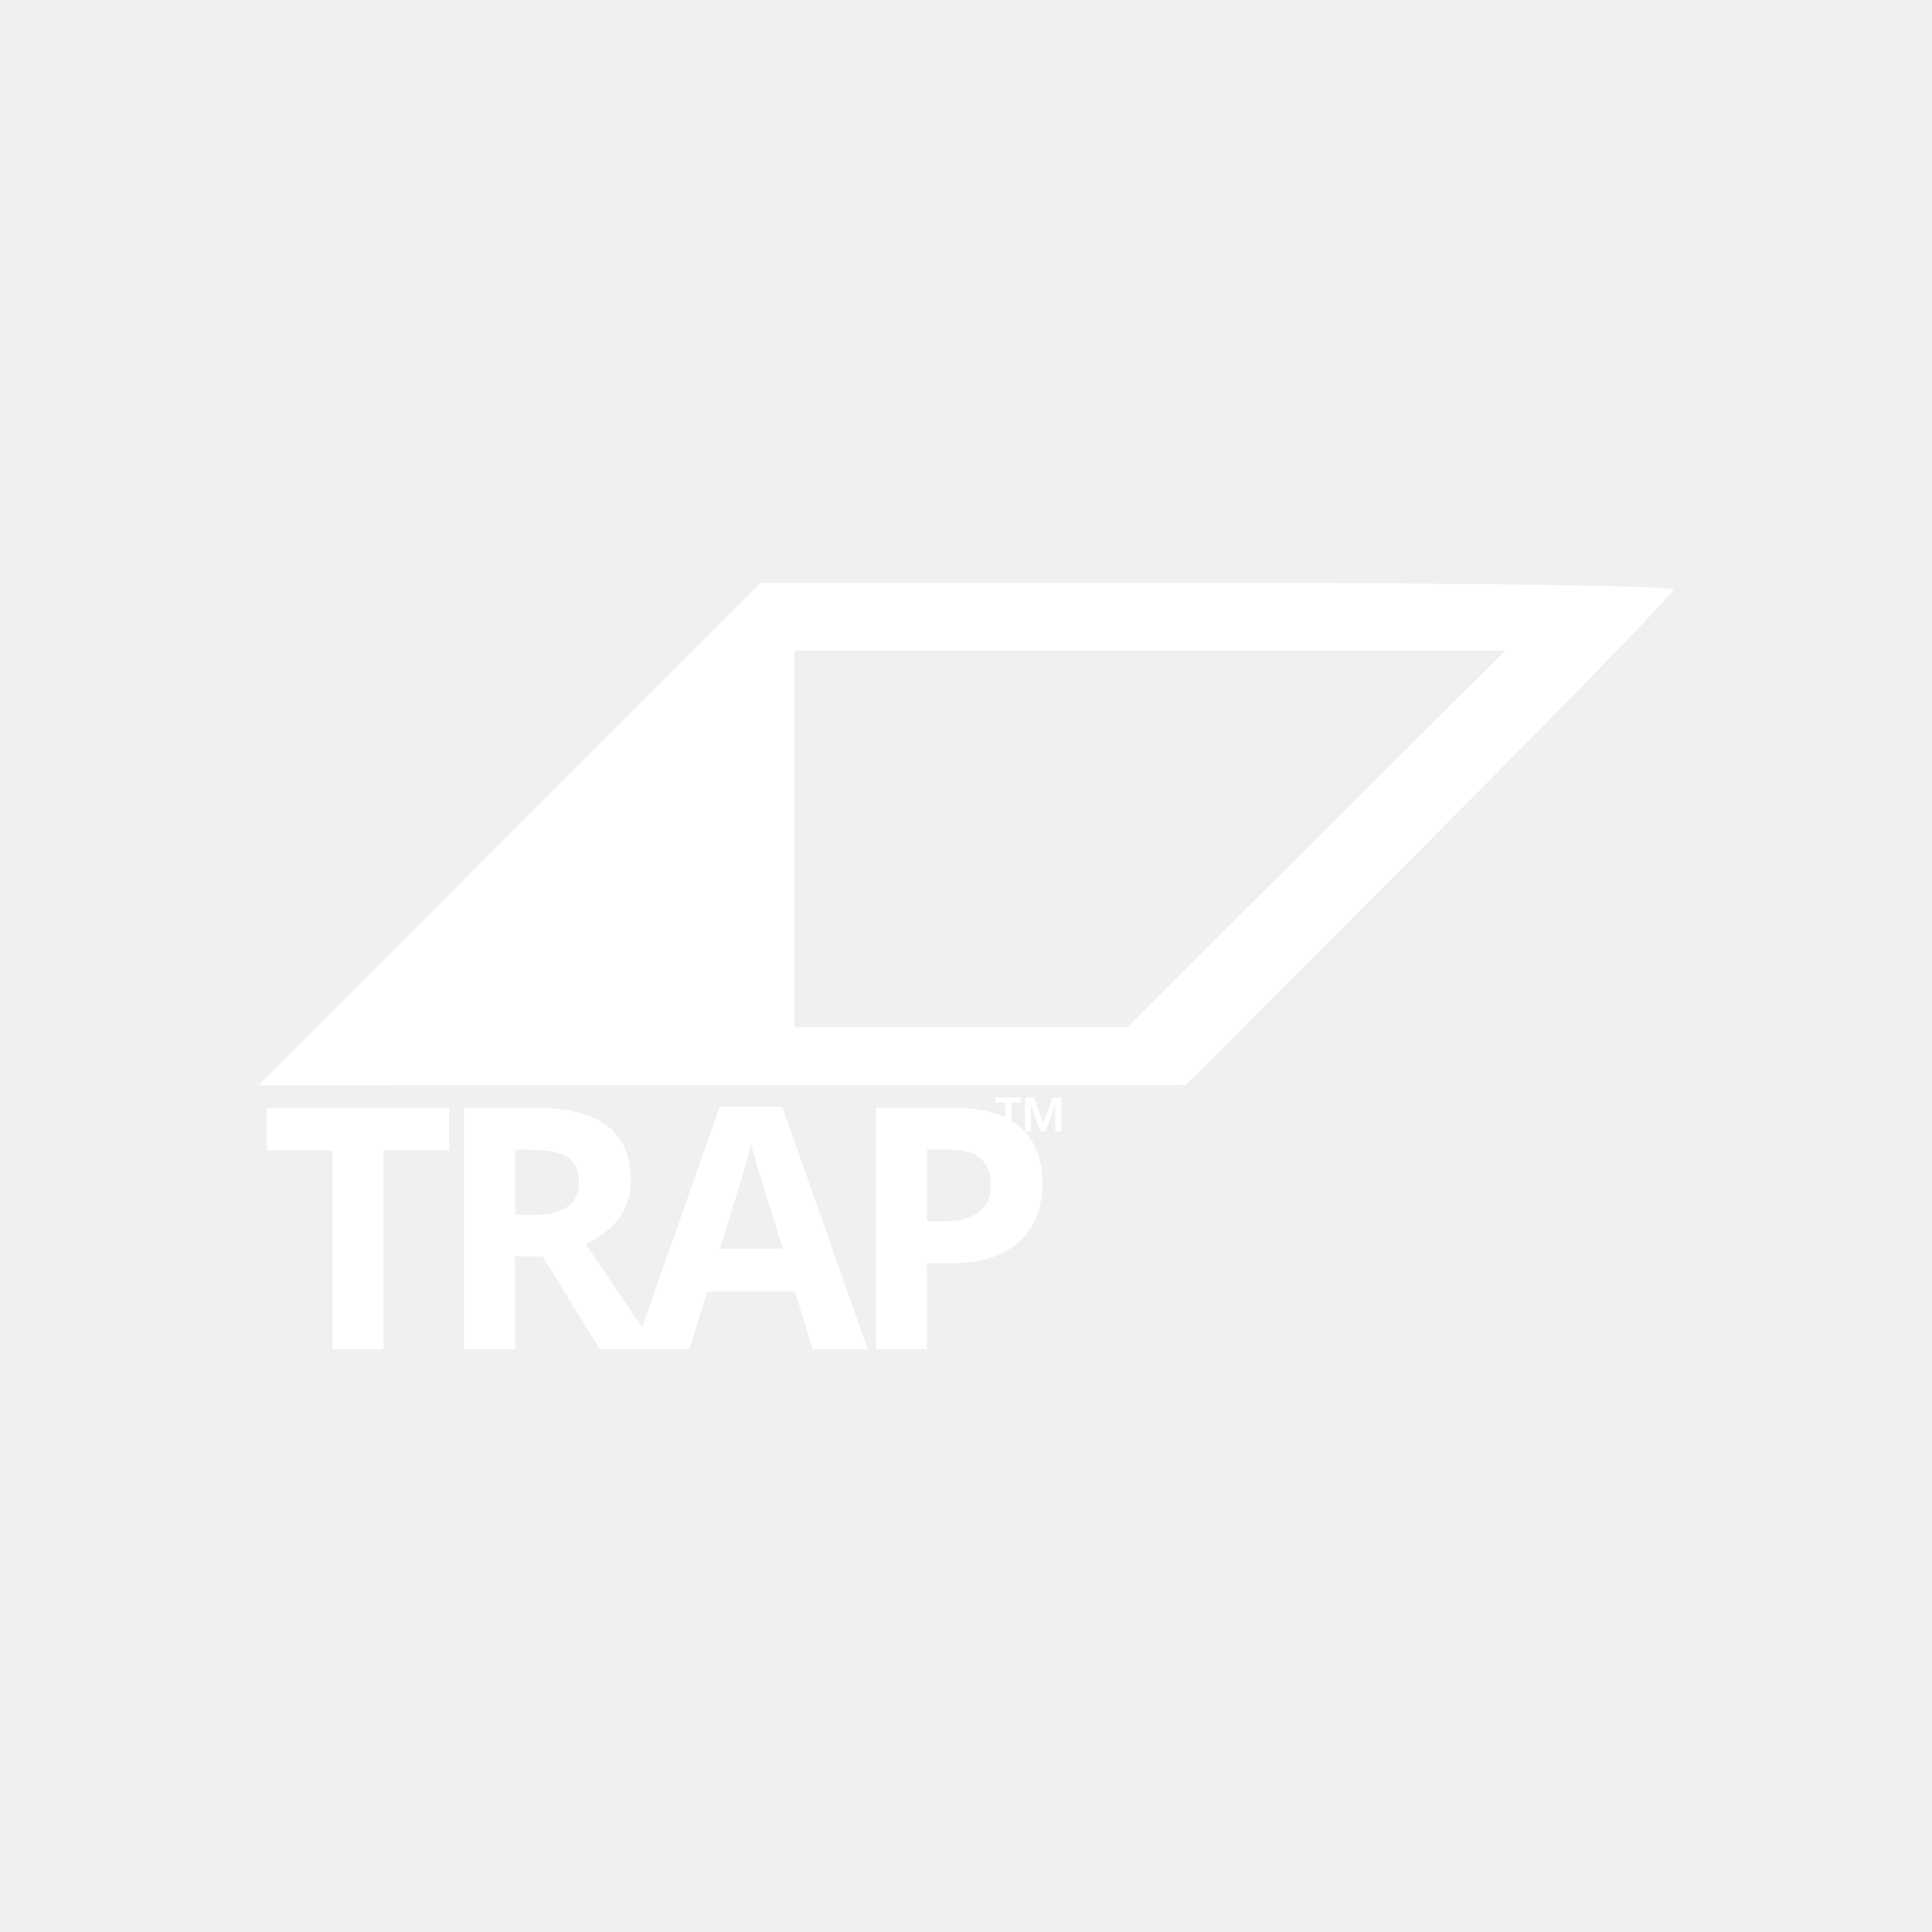
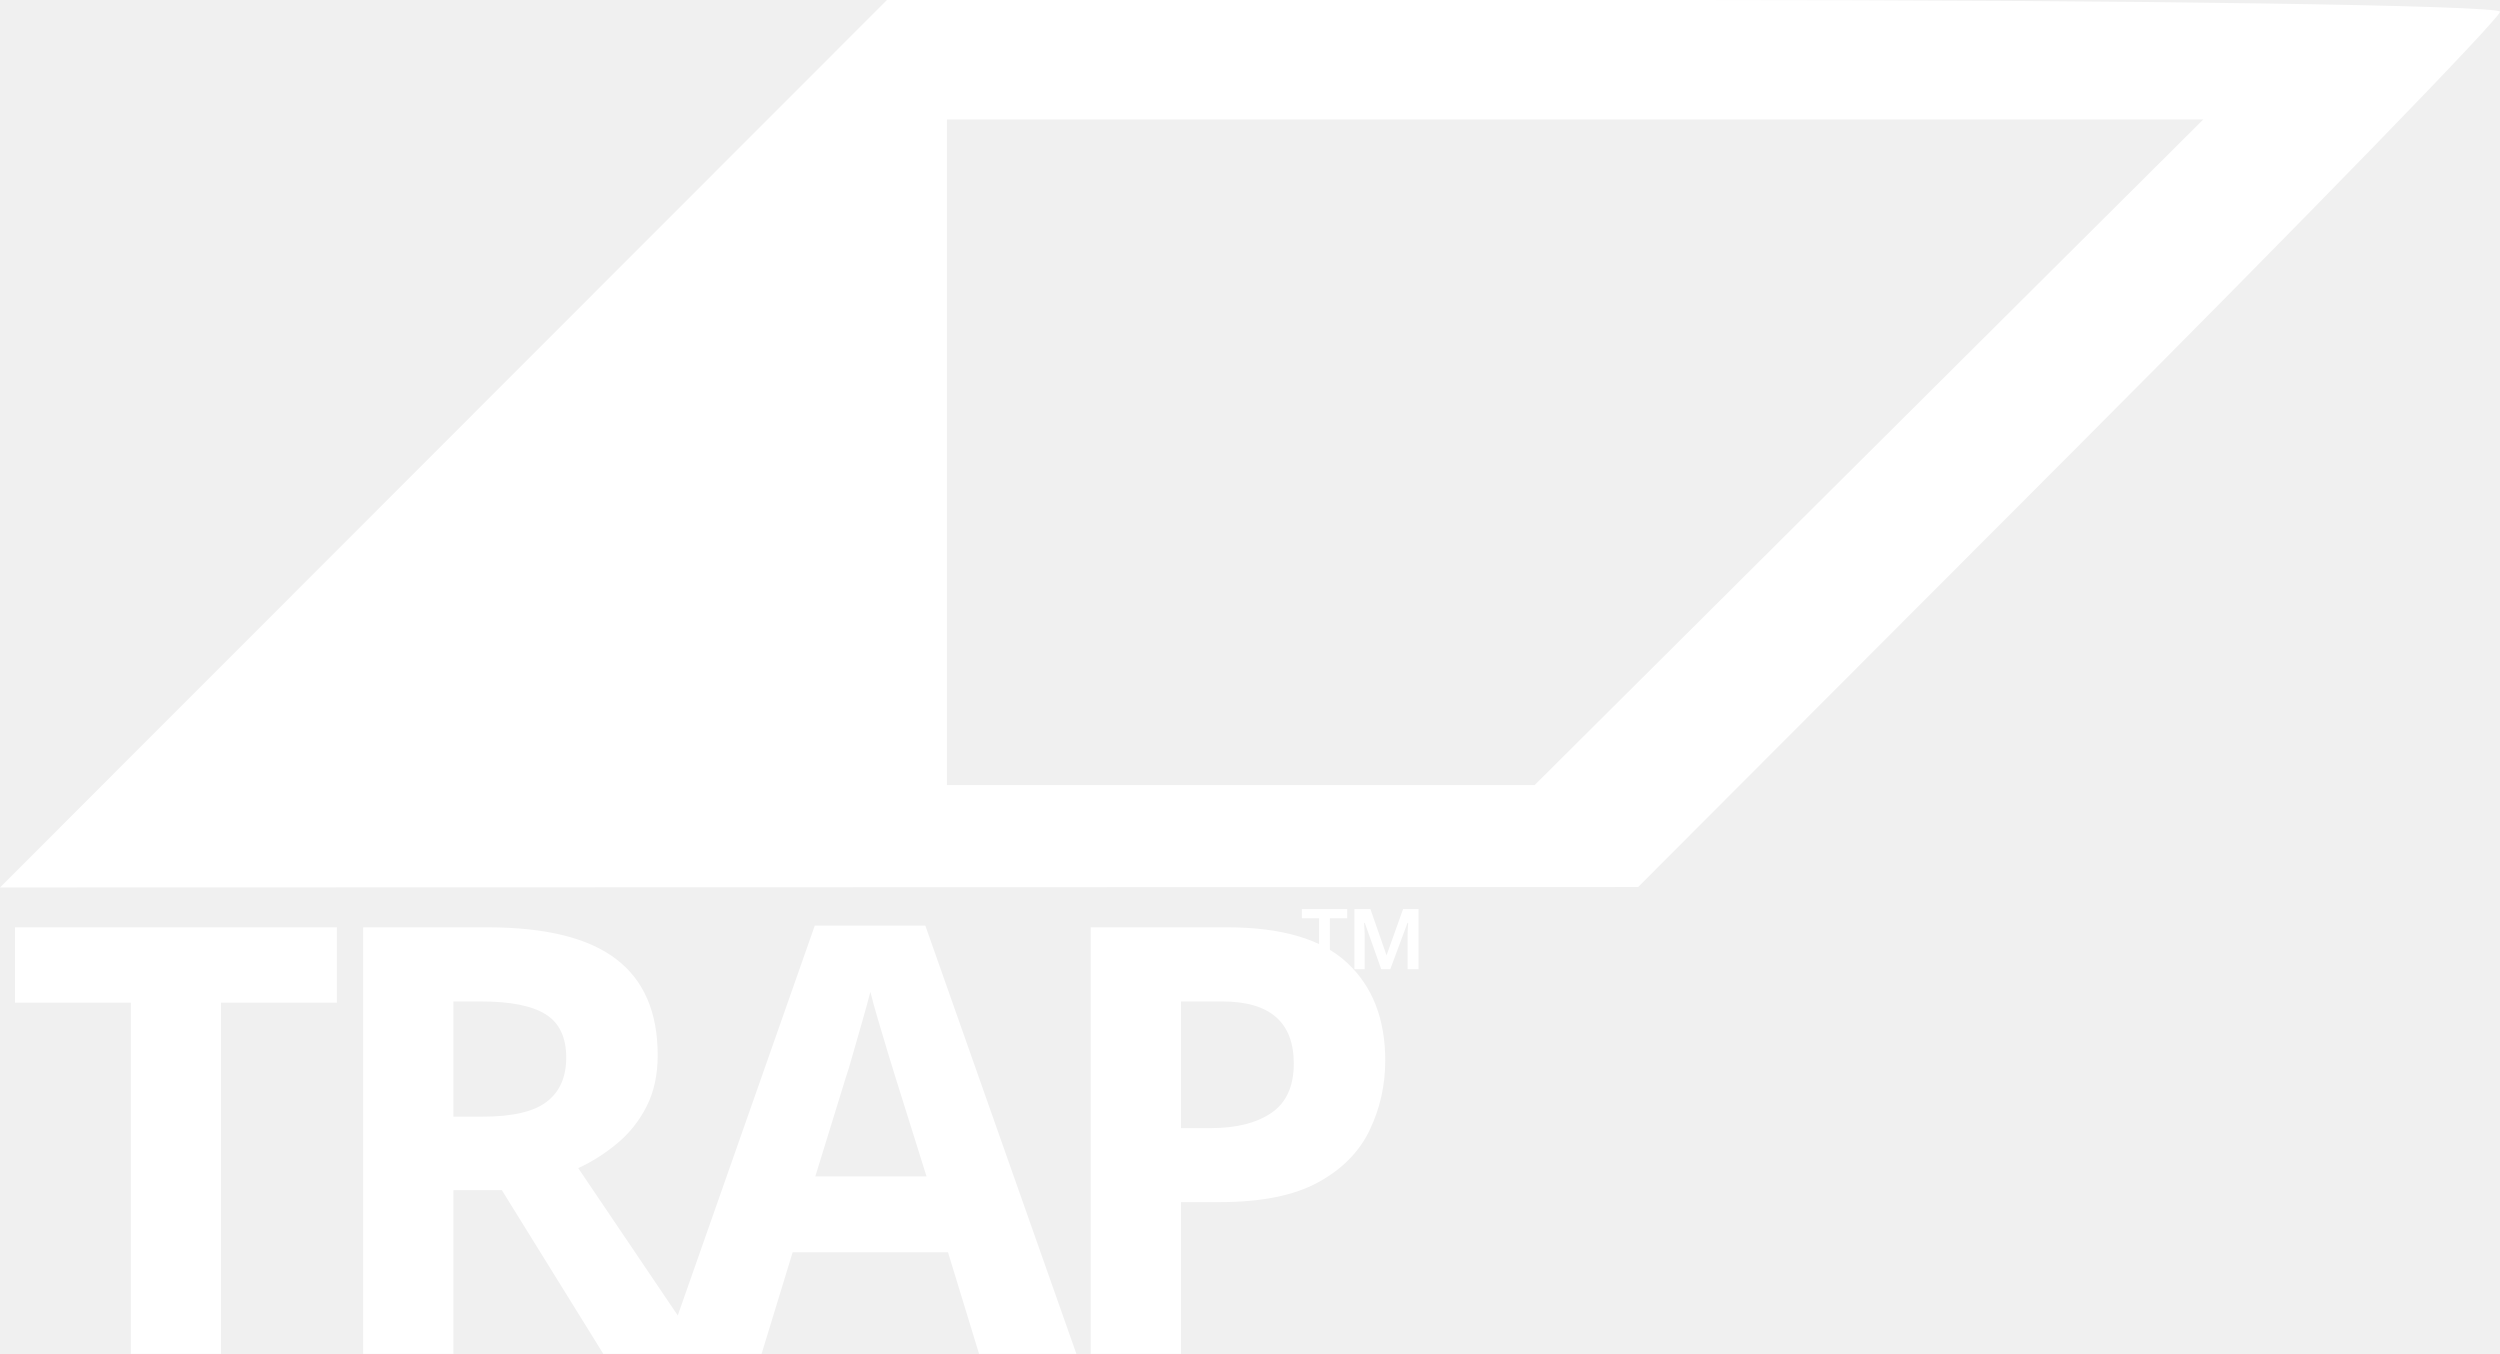
- <svg xmlns="http://www.w3.org/2000/svg" id="svg" version="1.1" width="400" height="400" viewBox="0, 0, 400,400">
+ <svg xmlns="http://www.w3.org/2000/svg" id="svg" version="1.1" width="292.973" height="158.653" viewBox="0 0 292.973 158.653">
  <defs id="defs7" />
-   <g id="svgg" transform="translate(0.4862793,-29.32643)" style="fill:#ffffff;fill-opacity:1">
+   <g id="svgg" transform="translate(-53.02744,-150)" style="fill:#ffffff;fill-opacity:1">
    <path id="path0" d="M 105,202 53.029,254 149.014,253.975 245,253.95 295.5,203.354 C 323.275,175.526 346,152.137 346,151.379 346,150.621 303.469,150 251.486,150 H 156.971 L 105,202 m 167.05,1 -39.178,39 H 198.436 164 v -39 -39 h 73.614 73.614 l -39.178,39" stroke="none" fill="#000000" fill-rule="evenodd" style="fill:#ffffff;fill-opacity:1" />
  </g>
-   <text xml:space="preserve" style="font-style:normal;font-weight:normal;font-size:70px;line-height:1.25;font-family:sans-serif;letter-spacing:-4.62px;word-spacing:0px;fill:#ffffff;fill-opacity:1;stroke:none" x="53.864" y="279.326" id="text5532">
-     <tspan id="tspan5530" x="53.864" y="279.326" style="font-style:normal;font-variant:normal;font-weight:900;font-stretch:normal;font-size:70px;font-family:'HK Grotesk';-inkscape-font-specification:'HK Grotesk Heavy';fill:#ffffff;fill-opacity:1" dx="0" dy="0">TRAP</tspan>
+   <text xml:space="preserve" style="font-style:normal;font-weight:normal;font-size:70px;line-height:1.25;font-family:sans-serif;letter-spacing:-4.62px;word-spacing:0px;fill:#ffffff;fill-opacity:1;stroke:none" x="0.35" y="158.653" id="text5532">
+     <tspan id="tspan5530" x="0.35" y="158.653" style="font-style:normal;font-variant:normal;font-weight:900;font-stretch:normal;font-size:70px;font-family:'HK Grotesk';-inkscape-font-specification:'HK Grotesk Heavy';fill:#ffffff;fill-opacity:1" dx="0" dy="0">TRAP</tspan>
  </text>
-   <text xml:space="preserve" style="font-style:normal;font-weight:normal;font-size:20px;line-height:1.25;font-family:sans-serif;fill:#ffffff;fill-opacity:1;stroke:none" x="205.737" y="241.492" id="text118780">
-     <tspan id="tspan118778" x="205.737" y="241.492" style="font-style:normal;font-variant:normal;font-weight:900;font-stretch:normal;font-size:20px;font-family:'HK Grotesk';-inkscape-font-specification:'HK Grotesk Heavy';fill:#ffffff;fill-opacity:1">™</tspan>
+   <text xml:space="preserve" style="font-style:normal;font-weight:normal;font-size:20px;line-height:1.25;font-family:sans-serif;fill:#ffffff;fill-opacity:1;stroke:none" x="152.223" y="120.818" id="text118780">
+     <tspan id="tspan118778" x="152.223" y="120.818" style="font-style:normal;font-variant:normal;font-weight:900;font-stretch:normal;font-size:20px;font-family:'HK Grotesk';-inkscape-font-specification:'HK Grotesk Heavy';fill:#ffffff;fill-opacity:1">™</tspan>
  </text>
</svg>
